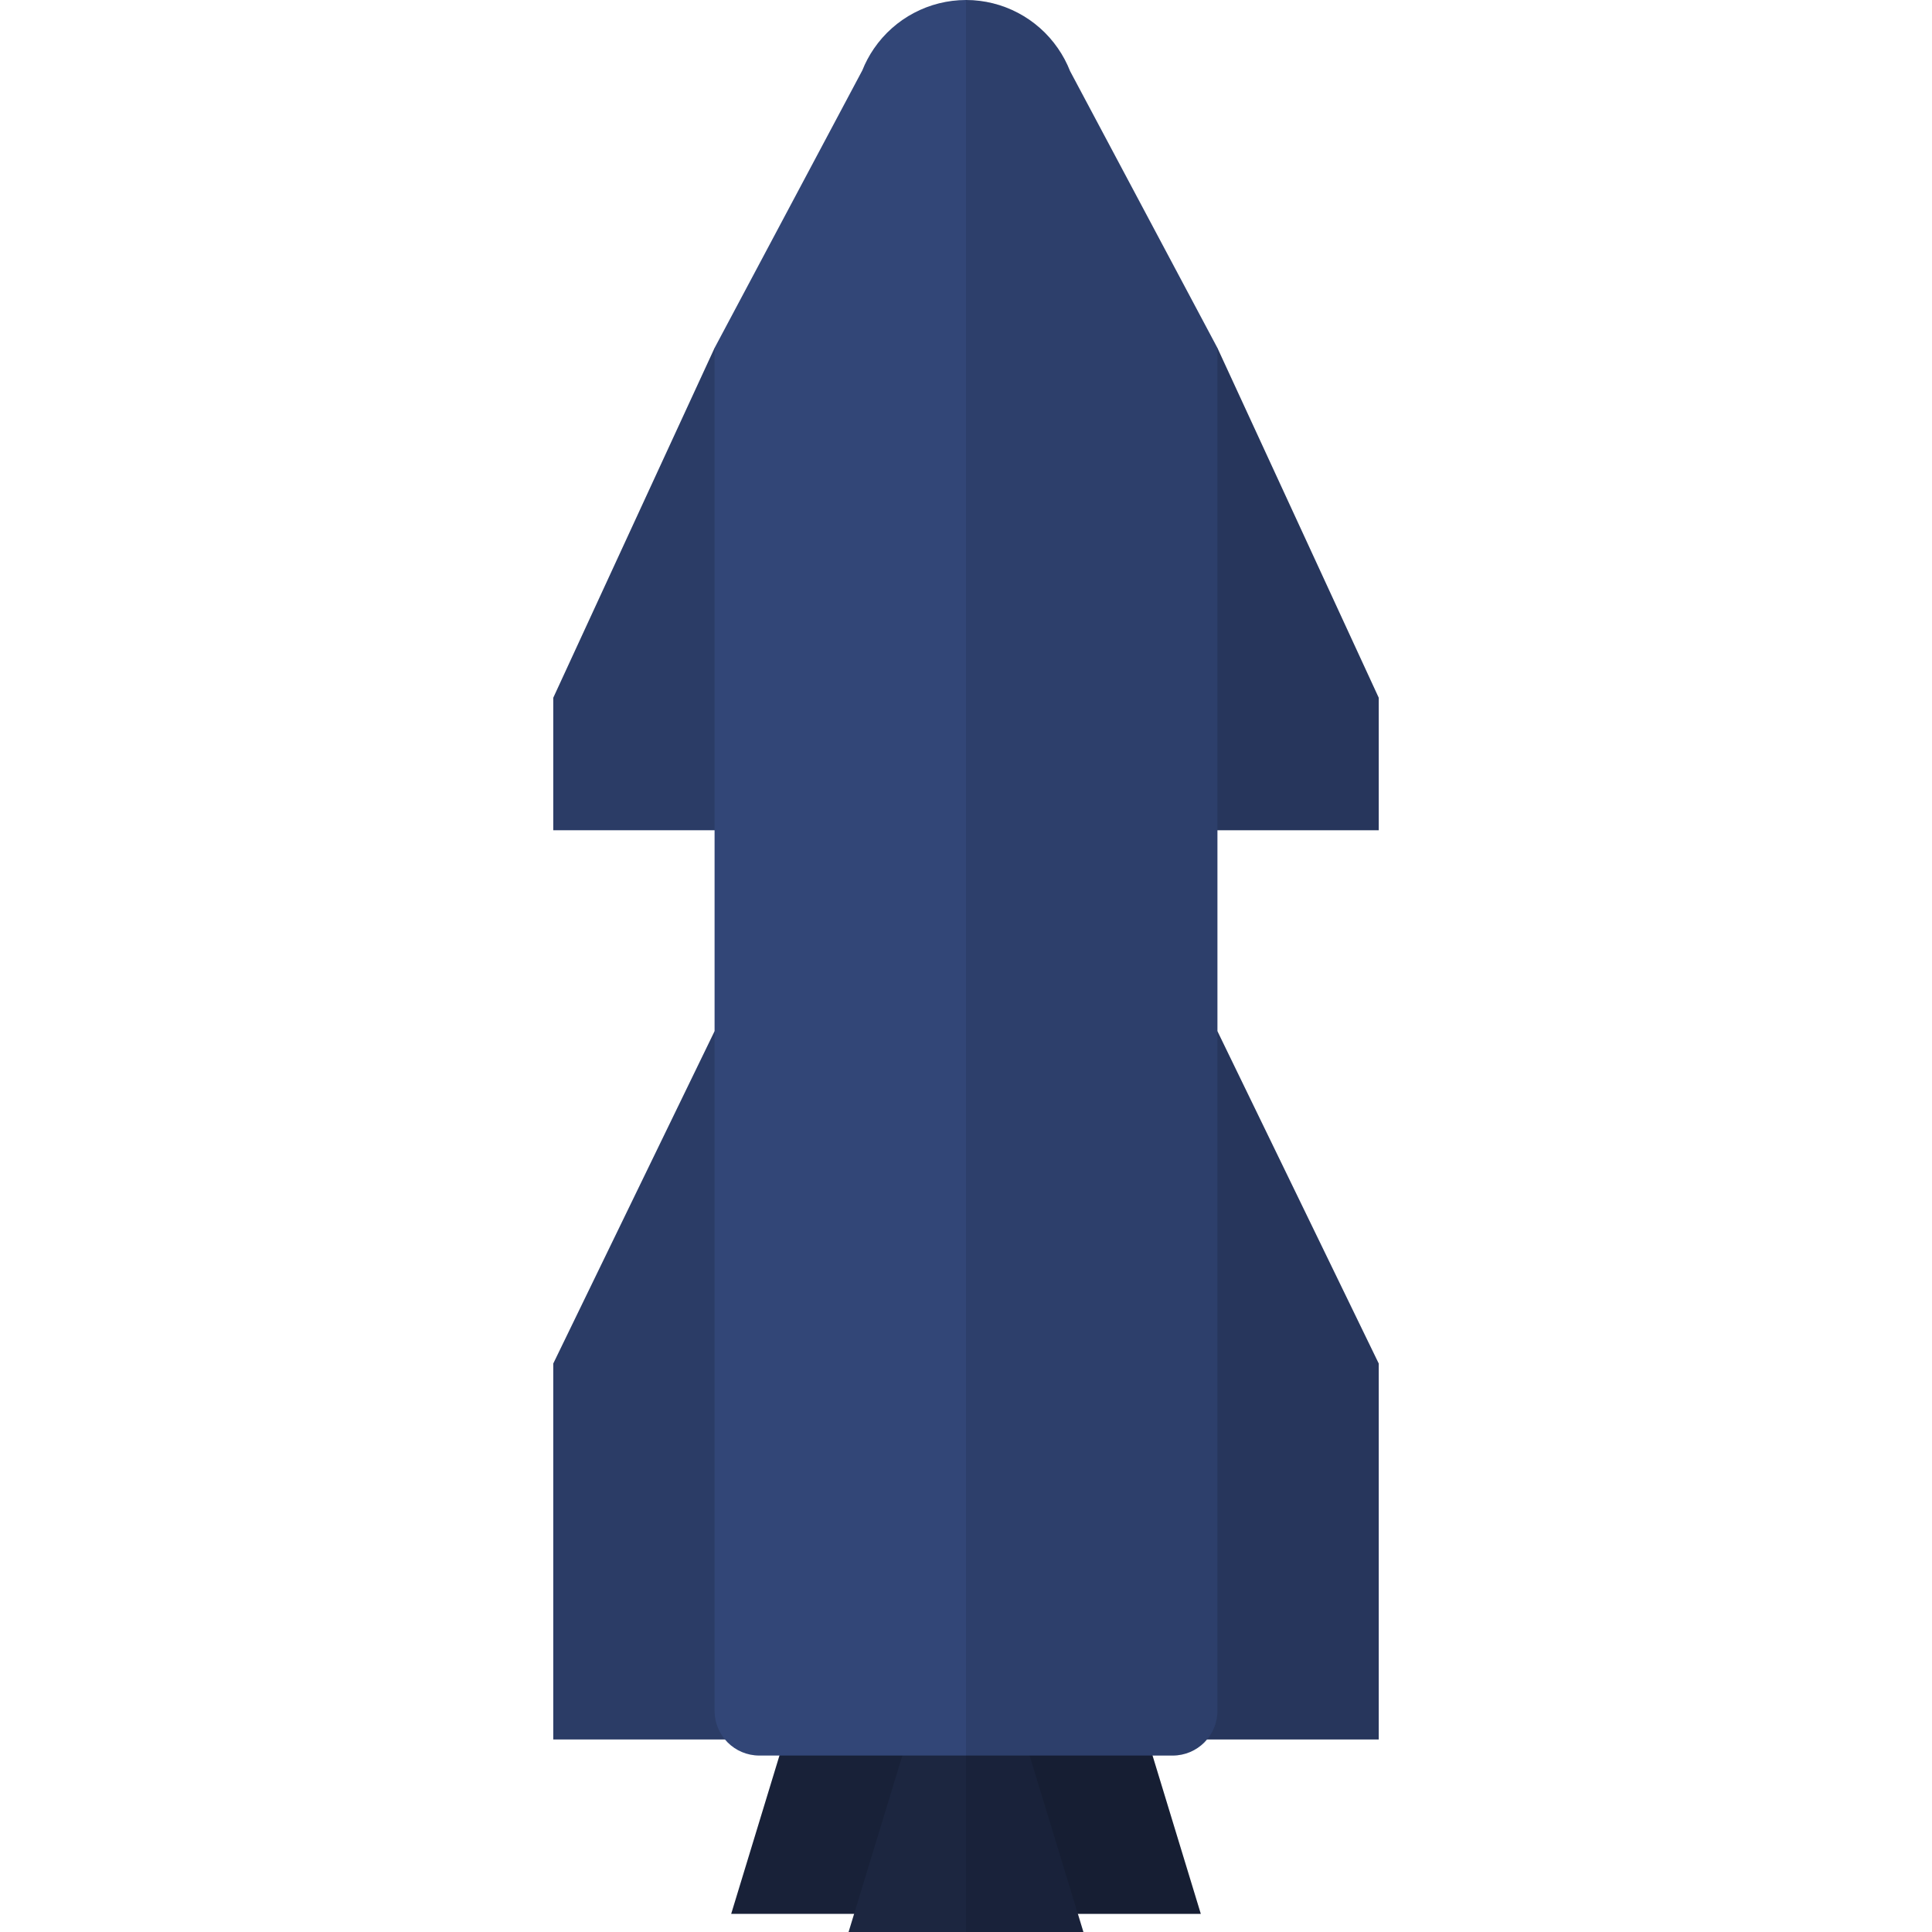
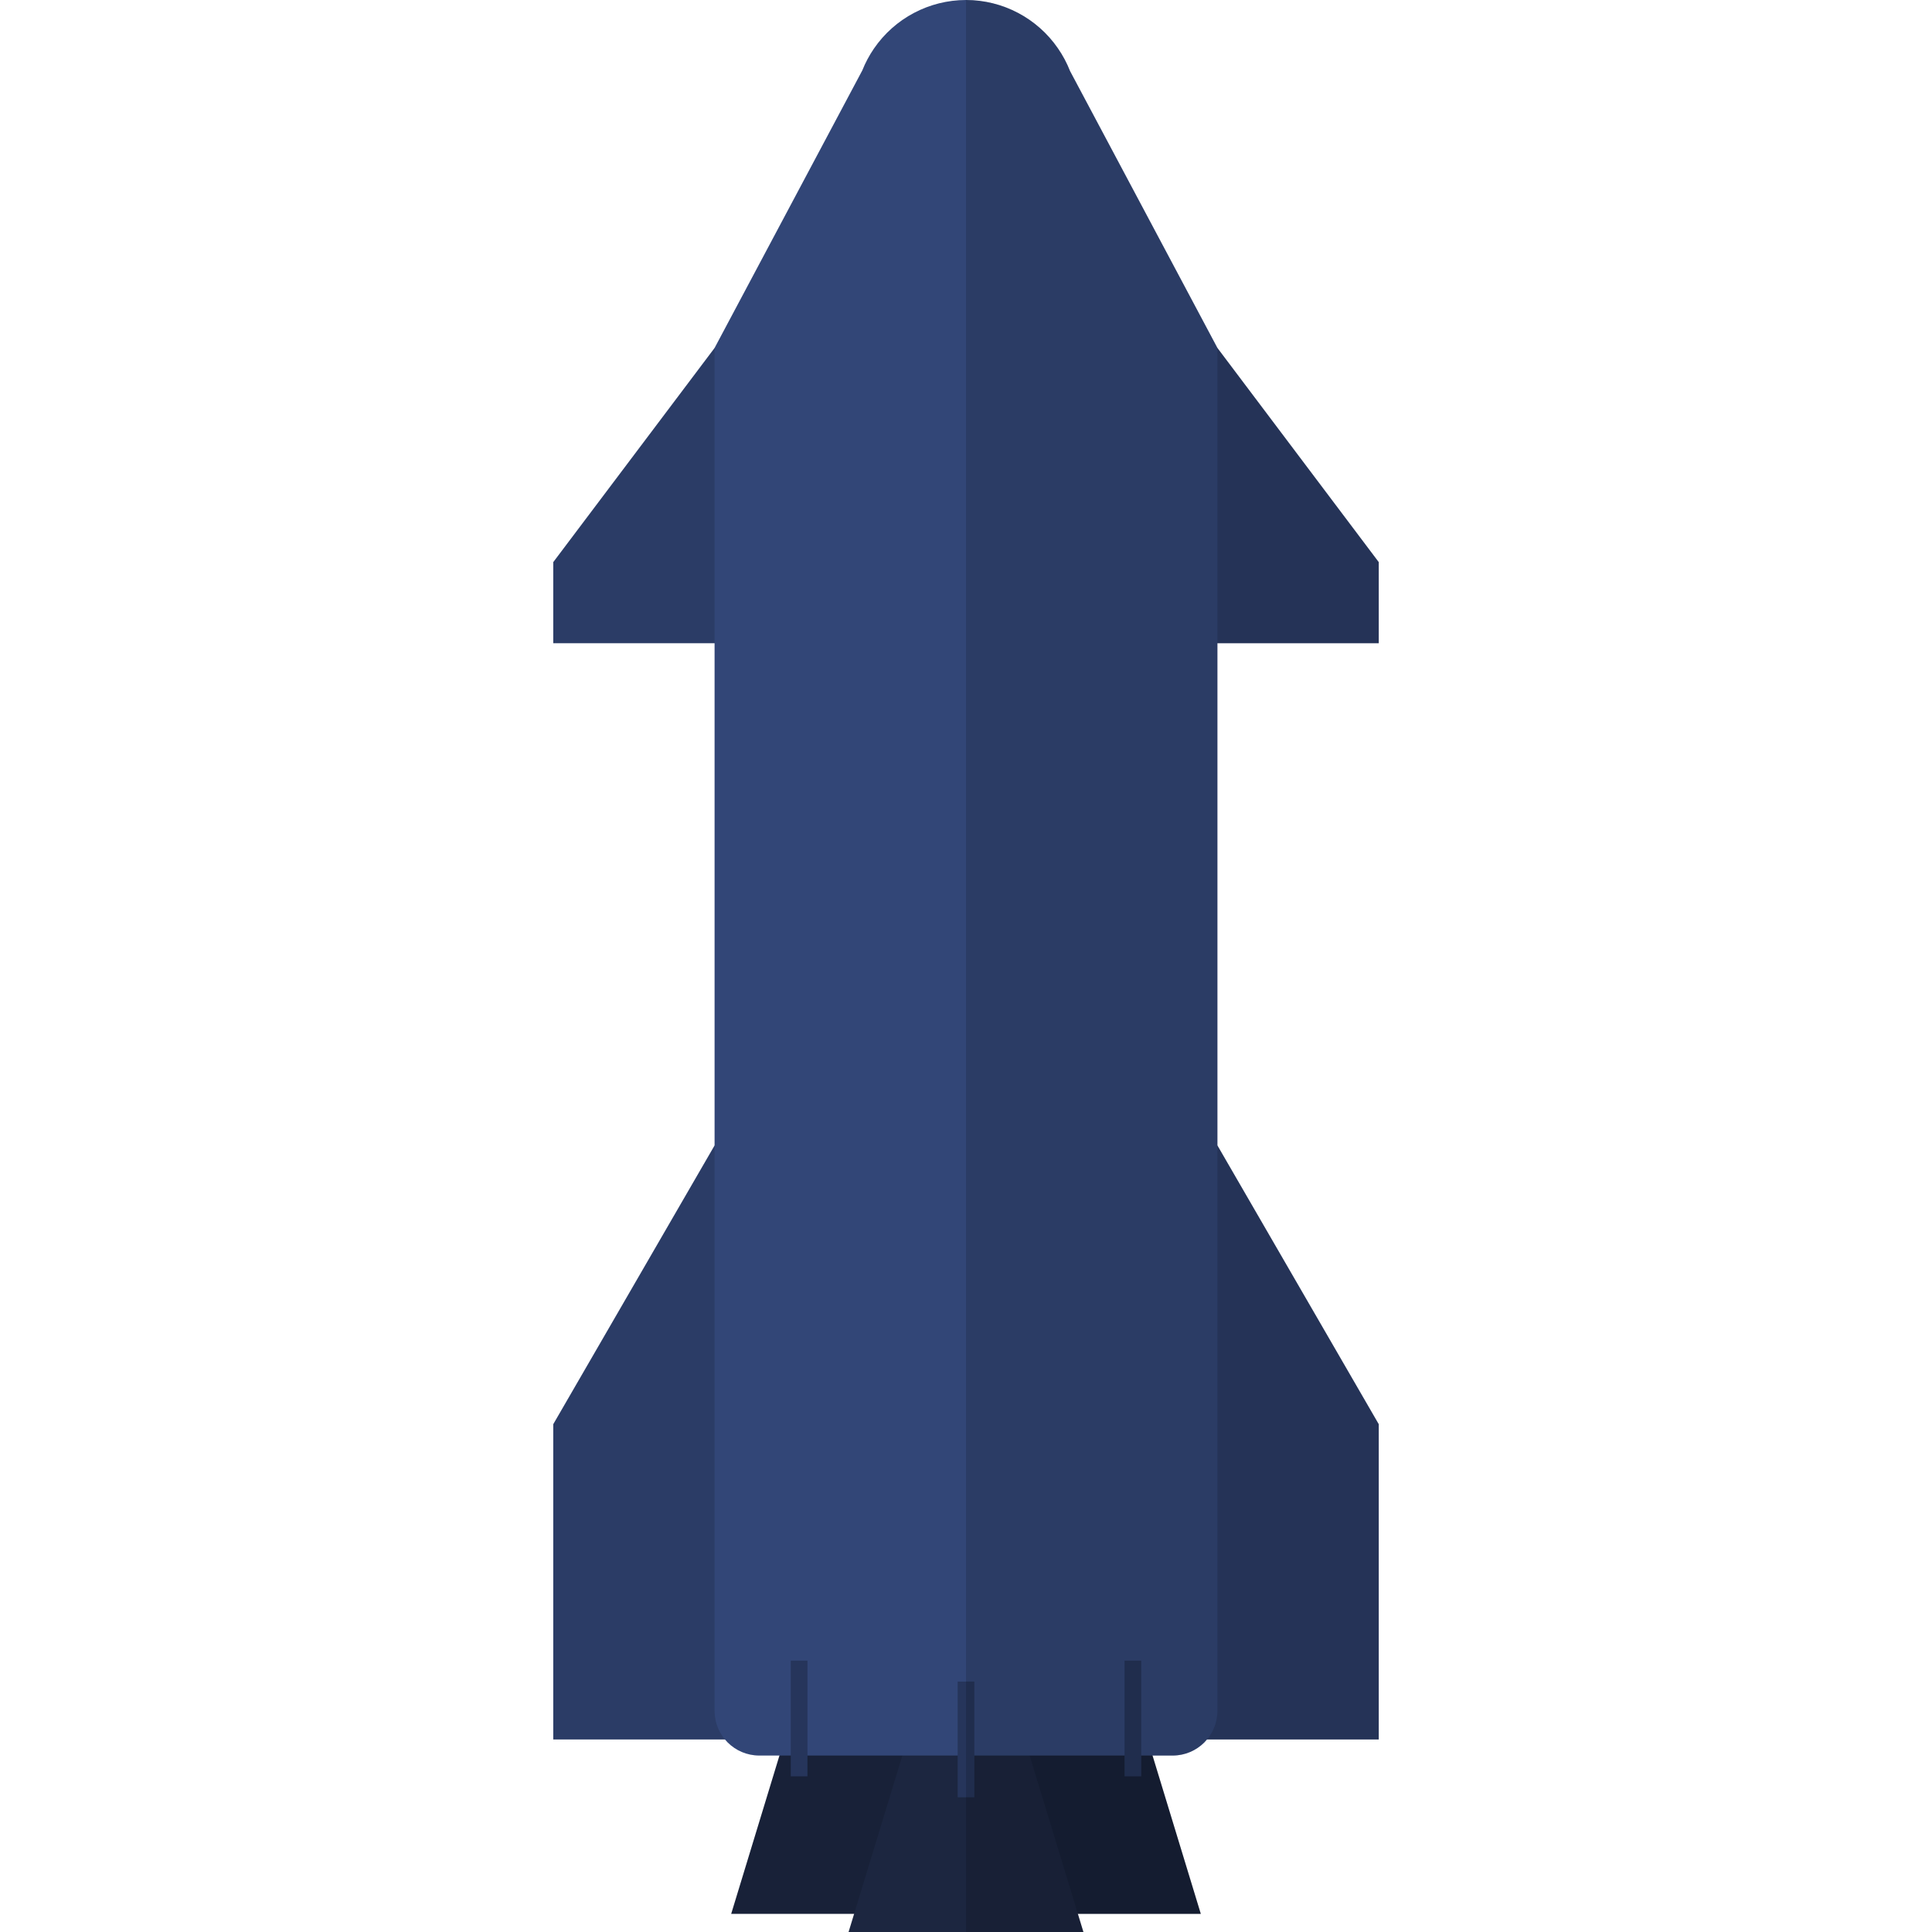
<svg xmlns="http://www.w3.org/2000/svg" width="300" height="300" viewBox="0 0 79.375 79.375" version="1.1" id="svg1">
  <defs id="defs1" />
  <g id="layer1">
    <g id="g15" transform="matrix(1.185936,0,0,1.185936,-7.379316,-5.111162)">
      <path style="fill:#182138;fill-opacity:1;stroke-width:0.079" id="path14" d="m 33.244,60.526 4.865,8.426 -9.73,-1e-6 z" transform="matrix(0.8360274,0,0,1.58337,7.827233,-38.56468)" />
      <path style="fill:#182138;fill-opacity:1;stroke-width:0.079" id="path15" d="m 33.244,60.526 4.865,8.426 -9.73,-1e-6 z" transform="matrix(0.8360274,0,0,1.58337,15.96142,-38.56468)" />
      <path style="fill:#1c2640;fill-opacity:1;stroke-width:0.079" id="path13" d="m 33.244,60.526 4.865,8.426 -9.73,-1e-6 z" transform="matrix(0.8360274,0,0,1.58337,11.89433,-37.93719)" />
    </g>
-     <path id="rect12" style="fill:#2b3c66;fill-opacity:1;stroke-width:0.094" d="M 29.358,42.365 22.73,56.021 V 71.464 H 56.645 V 56.021 L 50.017,42.365 43.389,56.021 H 35.986 Z" />
-     <path id="rect13" style="fill:#2b3c66;fill-opacity:1;stroke-width:0.094" d="M 29.358,14.296 22.73,28.668 V 34.11 H 56.645 V 28.668 L 50.017,14.296 43.389,28.668 H 35.986 Z" />
+     <path id="rect12" style="fill:#2b3c66;fill-opacity:1;stroke-width:0.094" d="M 29.358,47.06 22.73,58.513 V 71.464 H 56.645 V 58.513 L 50.017,47.06 43.389,58.513 H 35.986 Z" />
+     <path id="rect13" style="fill:#2b3c66;fill-opacity:1;stroke-width:0.094" d="m 29.358,14.296 -6.628,8.799 v 3.332 h 33.915 v -3.332 l -6.628,-8.799 -6.628,8.799 H 35.986 Z" />
    <path id="rect1" style="fill:#324677;fill-opacity:1;stroke-width:0.101" d="M 39.688,5.9296776e-7 A 4.592,4.592 0 0 0 35.903,1.999 4.592,4.592 0 0 0 35.427,2.893 L 29.358,14.296 v 1.841 0.357 53.791 c 0,1.02 0.821,1.841 1.841,1.841 h 16.977 c 1.02,0 1.841,-0.821 1.841,-1.841 v -53.791 -0.357 -1.841 L 43.963,2.921 A 4.592,4.592 0 0 0 43.464,1.985 4.592,4.592 0 0 0 39.688,5.9296776e-7 Z M 35.208,3.636 a 4.592,4.592 0 0 0 -0.036,0.186 4.592,4.592 0 0 1 0.036,-0.186 z m 8.965,0.012 a 4.592,4.592 0 0 1 0.036,0.191 4.592,4.592 0 0 0 -0.036,-0.191 z m -8.998,1.746 a 4.592,4.592 0 0 0 0.05,0.227 4.592,4.592 0 0 1 -0.05,-0.227 z m 9.026,0 a 4.592,4.592 0 0 1 -0.05,0.227 4.592,4.592 0 0 0 0.05,-0.227 z m -8.797,0.819 a 4.592,4.592 0 0 0 0.073,0.195 4.592,4.592 0 0 1 -0.073,-0.195 z m 8.569,0 a 4.592,4.592 0 0 1 -0.073,0.195 4.592,4.592 0 0 0 0.073,-0.195 z M 35.853,7.113 a 4.592,4.592 0 0 0 0.09,0.12 4.592,4.592 0 0 1 -0.09,-0.12 z m 7.669,0 a 4.592,4.592 0 0 1 -0.09,0.12 4.592,4.592 0 0 0 0.09,-0.12 z m -7.154,0.637 a 4.592,4.592 0 0 0 0.162,0.162 4.592,4.592 0 0 1 -0.162,-0.162 z m 6.64,0 a 4.592,4.592 0 0 1 -0.162,0.162 4.592,4.592 0 0 0 0.162,-0.162 z m -5.961,0.586 a 4.592,4.592 0 0 0 0.12,0.09 4.592,4.592 0 0 1 -0.12,-0.09 z m 5.282,0 a 4.592,4.592 0 0 1 -0.12,0.09 4.592,4.592 0 0 0 0.12,-0.09 z M 37.872,8.804 a 4.592,4.592 0 0 0 0.195,0.073 4.592,4.592 0 0 1 -0.195,-0.073 z m 3.631,0 a 4.592,4.592 0 0 1 -0.195,0.073 4.592,4.592 0 0 0 0.195,-0.073 z m -2.844,0.252 a 4.592,4.592 0 0 0 0.227,0.05 4.592,4.592 0 0 1 -0.227,-0.05 z m 2.057,0 a 4.592,4.592 0 0 1 -0.227,0.05 4.592,4.592 0 0 0 0.227,-0.05 z" />
-     <path id="path50" style="fill:#000000;fill-opacity:0.1;stroke-width:0.094" d="m 39.688,0 v 28.668 5.442 21.911 7.531 7.911 0.662 6.505 0.745 h 4.823 l -0.227,-0.745 h 5.05 l -1.983,-6.505 h 0.825 c 0.568,0 1.068,-0.26 1.405,-0.662 h 7.064 V 56.021 L 50.017,42.365 V 34.11 h 6.628 V 28.668 L 50.017,14.296 43.963,2.921 A 4.592,4.592 0 0 0 43.464,1.985 4.592,4.592 0 0 0 39.688,0 Z" />
+     <g id="g6">
+       <rect style="fill:#26355b;fill-opacity:1;stroke-width:1.323" id="rect2" width="0.686" height="4.753" x="39.345" y="69.087" ry="0" rx="0.343" />
+       <rect style="fill:#26355b;fill-opacity:1;stroke-width:1.323" id="rect5" width="0.686" height="4.753" x="32.488" y="68.226" ry="0" rx="0.343" />
+       <rect style="fill:#26355b;fill-opacity:1;stroke-width:1.323" id="rect6" width="0.686" height="4.753" x="46.201" y="68.226" ry="0" rx="0.343" />
+     </g>
+     <path id="path62" style="fill:#000000;stroke-width:1.323;fill-opacity:0.15" d="M 39.688 0 L 39.688 23.095 L 39.688 26.427 L 39.688 61.263 L 39.688 63.553 L 39.688 69.087 L 39.688 71.464 L 39.688 72.126 L 39.688 73.84 L 39.688 78.631 L 39.688 79.375 L 44.511 79.375 L 44.284 78.631 L 49.334 78.631 L 47.351 72.126 L 48.176 72.126 C 48.744 72.126 49.244 71.866 49.581 71.464 L 56.645 71.464 L 56.645 62.306 L 56.645 61.263 L 56.645 58.513 L 50.017 47.06 L 50.017 26.427 L 56.645 26.427 L 56.645 23.095 L 50.017 14.296 L 43.963 2.921 A 4.592 4.592 0 0 0 43.465 1.985 A 4.592 4.592 0 0 0 39.688 0 z " />
  </g>
</svg>
